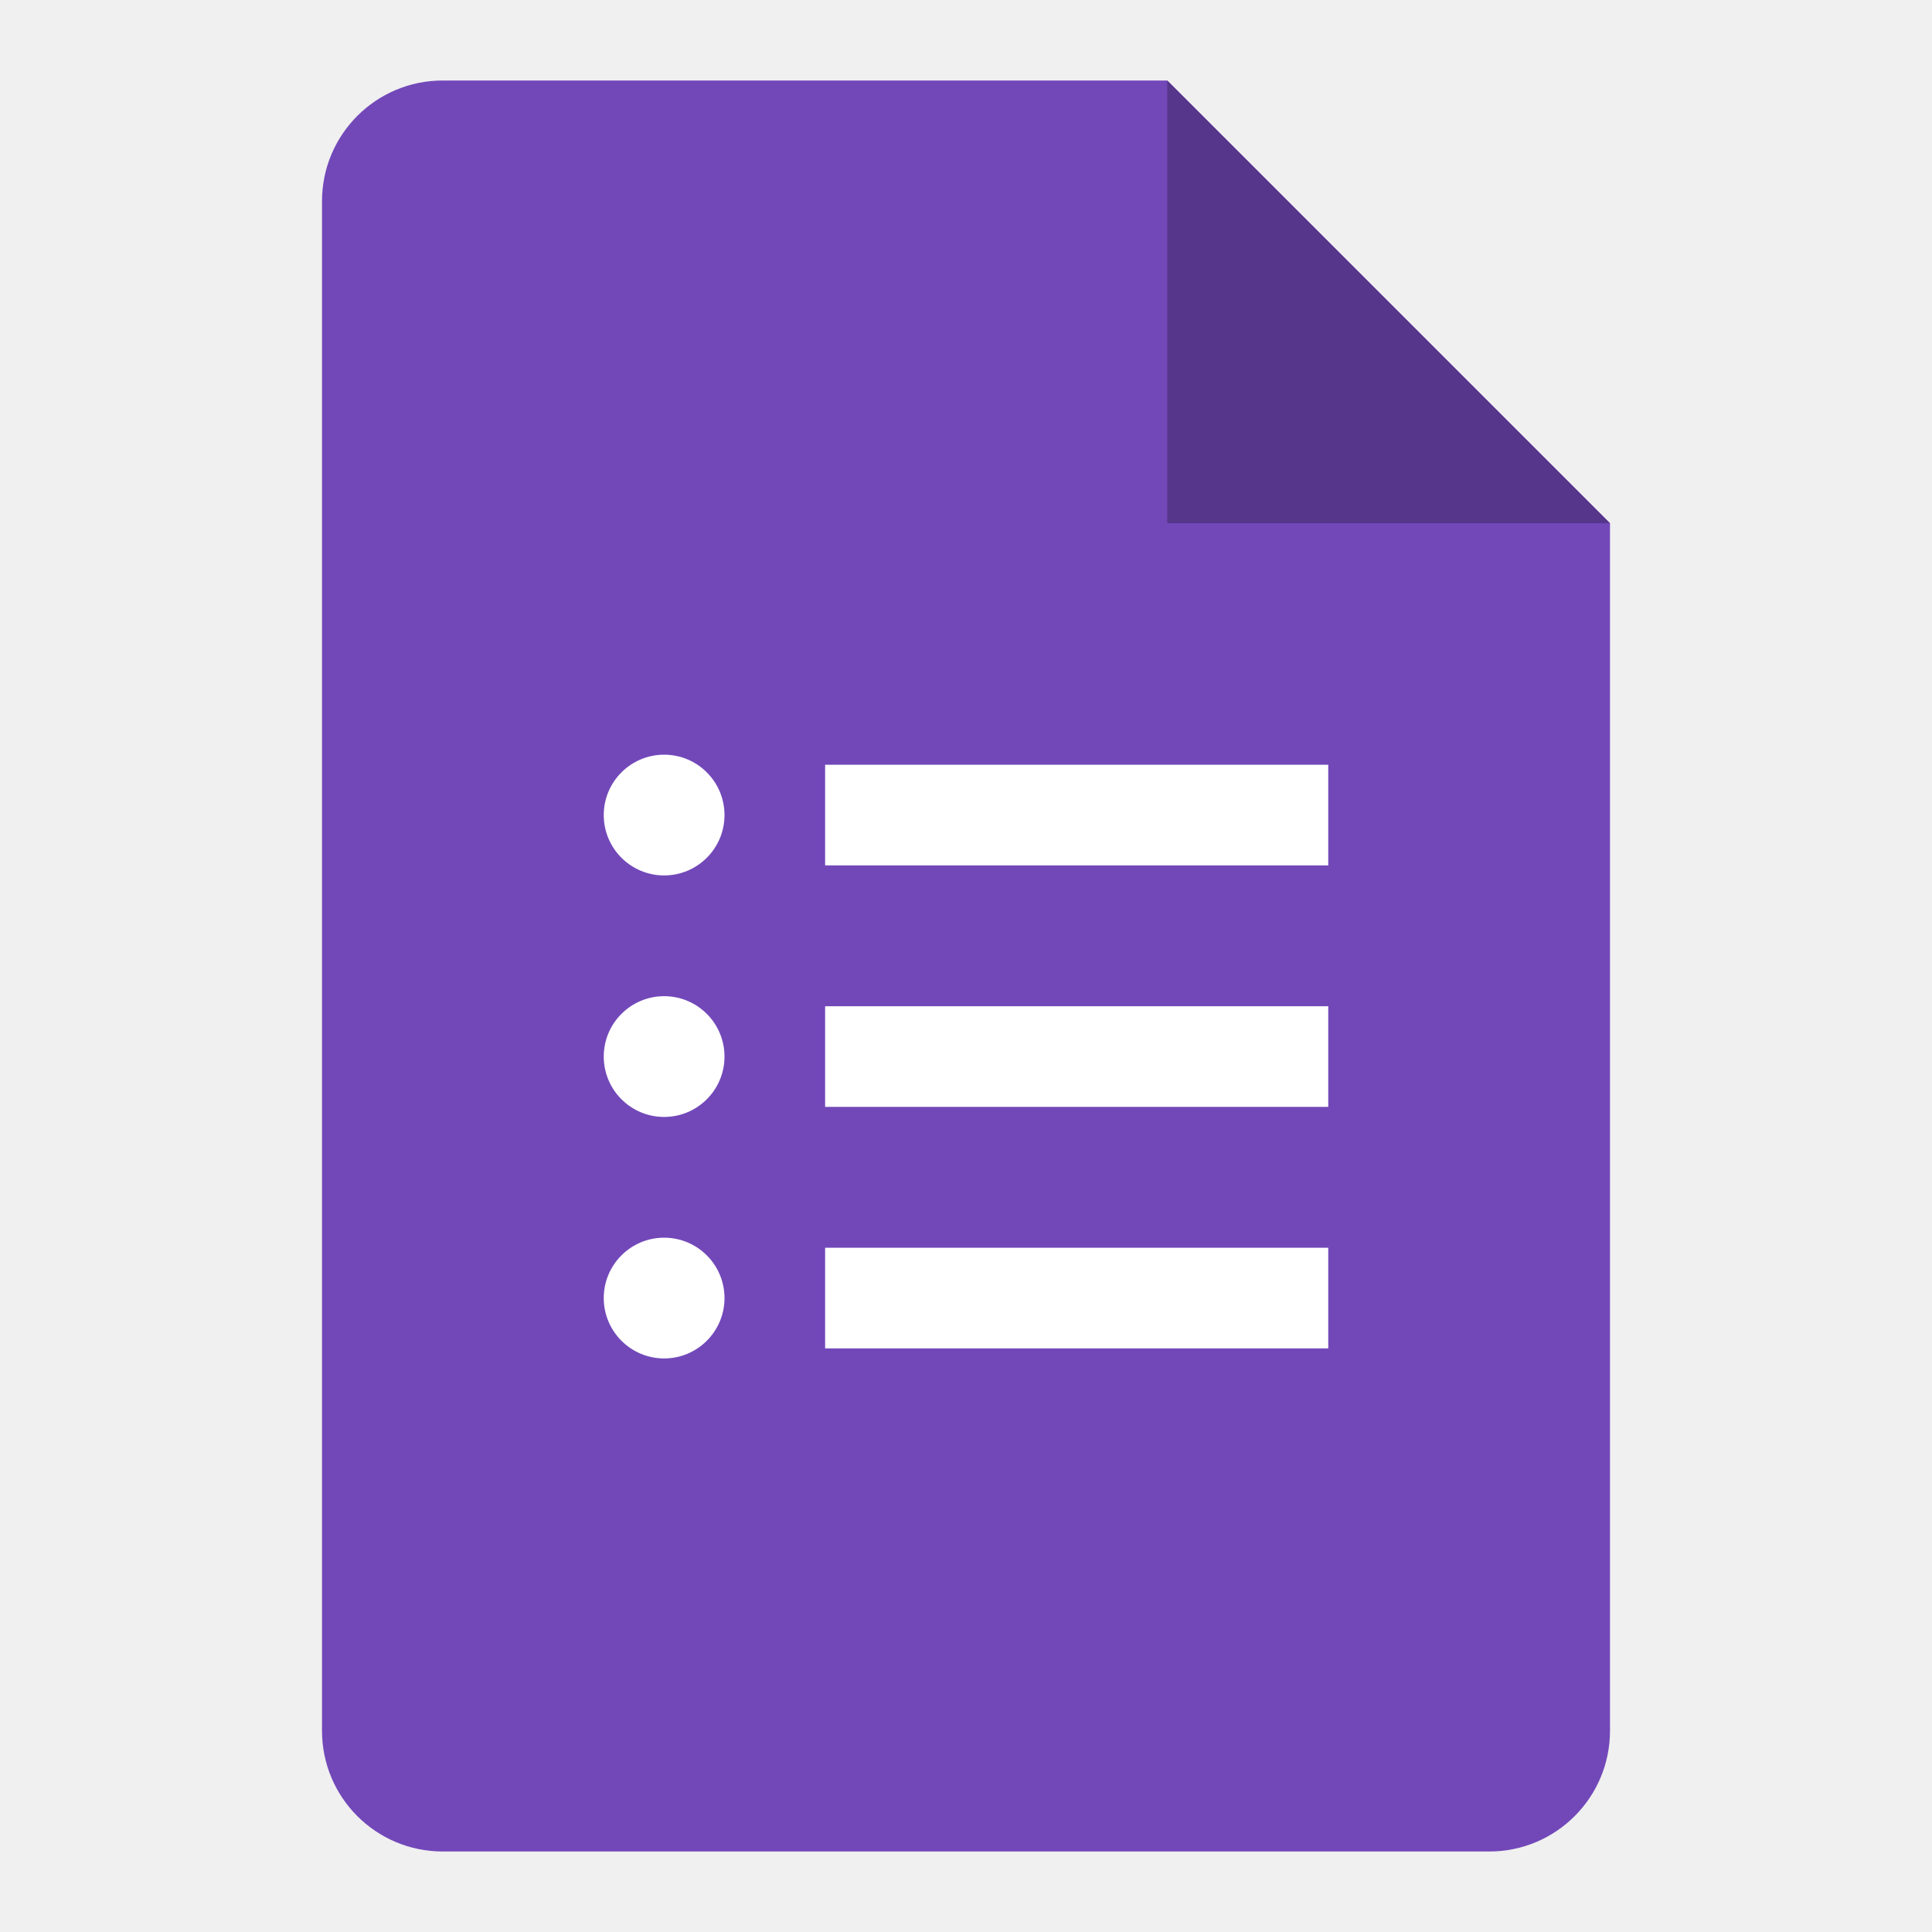
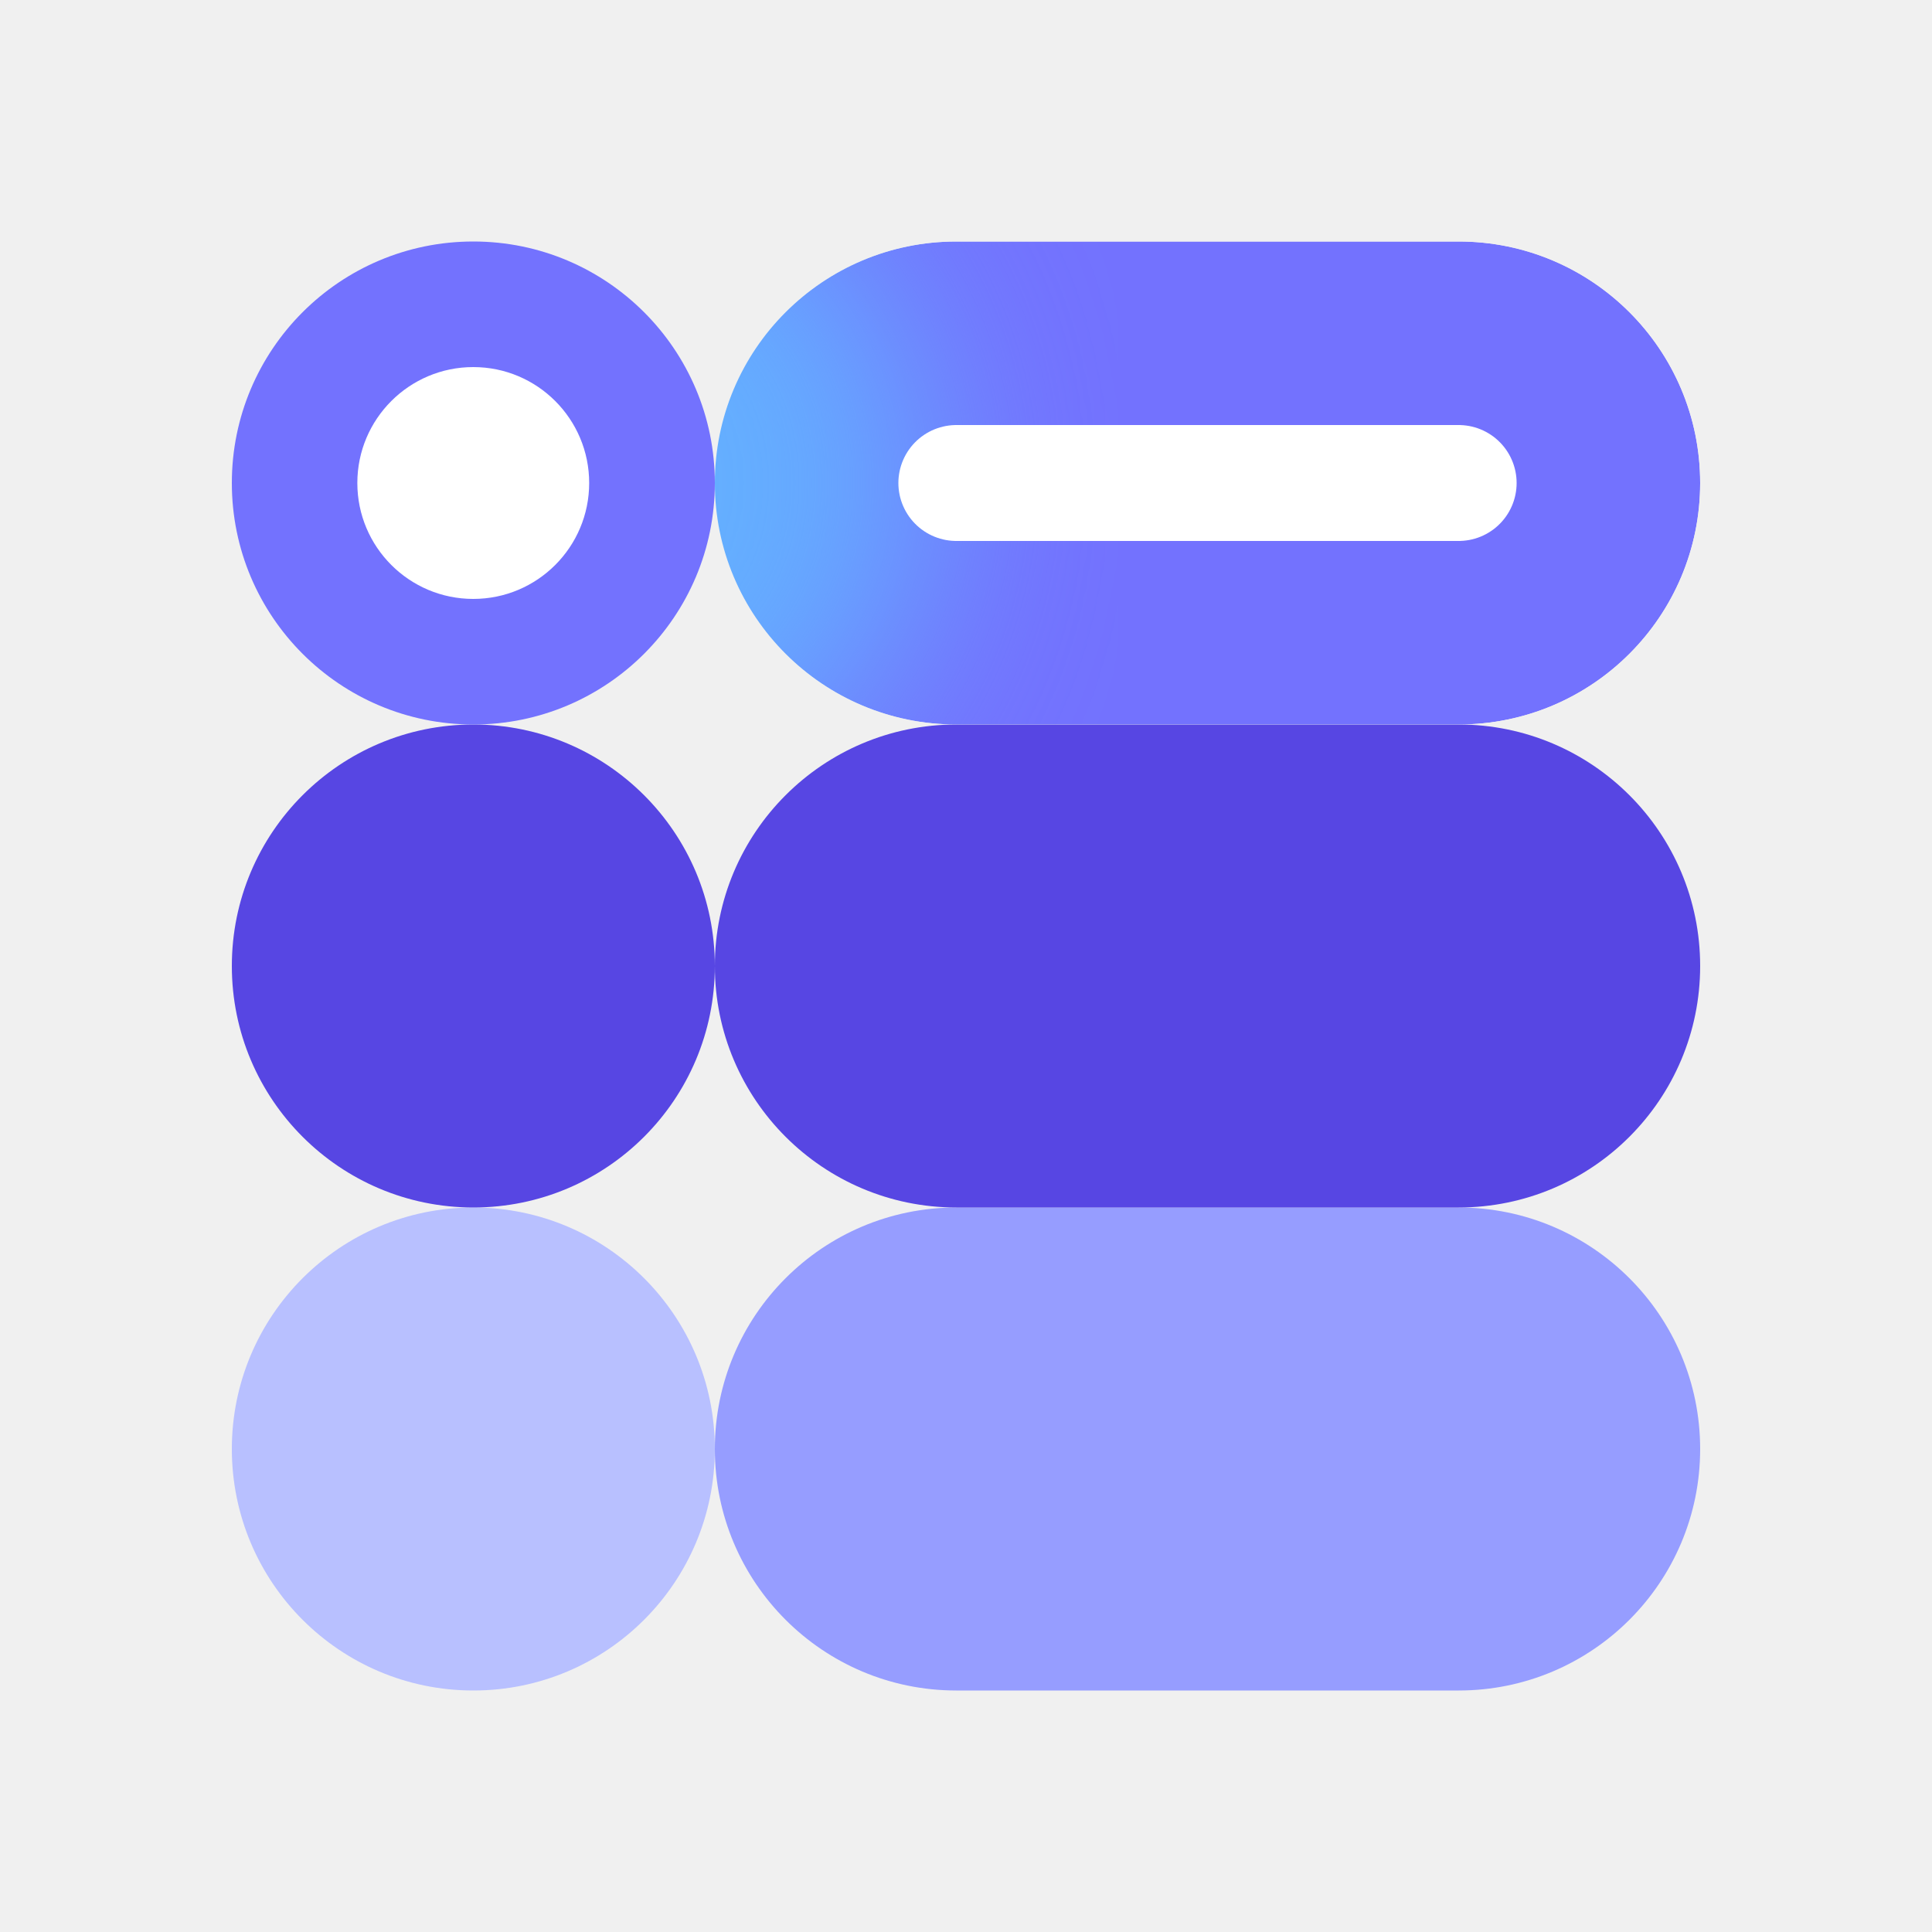
<svg xmlns="http://www.w3.org/2000/svg" width="24" height="24" viewBox="0 0 24 24" fill="none">
-   <path d="M18.5 23H5.5C4.671 23 4 22.329 4 21.5V2.5C4 1.671 4.671 1 5.5 1H14.5L20 6.5V21.5C20 22.329 19.329 23 18.5 23Z" fill="#7248B9" />
-   <path d="M14.5 1L20 6.5H14.5V1Z" fill="#56368A" />
-   <path d="M16.5 9.5H10.25V10.75H16.5V9.5Z" fill="white" />
-   <path d="M8.25 10.875C8.664 10.875 9 10.539 9 10.125C9 9.711 8.664 9.375 8.25 9.375C7.836 9.375 7.5 9.711 7.5 10.125C7.5 10.539 7.836 10.875 8.25 10.875Z" fill="white" />
-   <path d="M16.5 12.5H10.25V13.75H16.5V12.5Z" fill="white" />
-   <path d="M8.25 13.875C8.664 13.875 9 13.539 9 13.125C9 12.711 8.664 12.375 8.25 12.375C7.836 12.375 7.5 12.711 7.5 13.125C7.5 13.539 7.836 13.875 8.25 13.875Z" fill="white" />
-   <path d="M16.5 15.5H10.25V16.75H16.5V15.5Z" fill="white" />
-   <path d="M8.25 16.875C8.664 16.875 9 16.539 9 16.125C9 15.711 8.664 15.375 8.25 15.375C7.836 15.375 7.5 15.711 7.5 16.125C7.5 16.539 7.836 16.875 8.25 16.875Z" fill="white" />
+   <path d="M18.12 15H11.88C10.223 15 8.88 16.343 8.88 18C8.88 19.657 10.223 21 11.88 21H18.12C19.777 21 21.12 19.657 21.12 18C21.12 16.343 19.777 15 18.12 15Z" fill="#969DFF" />
+   <path d="M8.88 18C8.88 16.343 7.537 15 5.88 15C4.223 15 2.88 16.343 2.88 18C2.88 19.657 4.223 21 5.88 21C7.537 21 8.88 19.657 8.88 18Z" fill="#B8C0FF" />
+   <path d="M8.88 12C8.88 10.343 7.537 9 5.88 9C4.223 9 2.88 10.343 2.88 12C2.88 13.657 4.223 15 5.88 15C7.537 15 8.88 13.657 8.88 12Z" fill="#5746E3" />
+   <path d="M18.12 9H11.88C10.223 9 8.88 10.343 8.88 12C8.88 13.657 10.223 15 11.88 15H18.12C19.777 15 21.12 13.657 21.12 12C21.12 10.343 19.777 9 18.12 9Z" fill="#5746E3" />
+   <mask id="mask0_3602_689" style="mask-type:alpha" maskUnits="userSpaceOnUse" x="8" y="3" width="14" height="6">
+     <path d="M18.12 3H11.88C10.223 3 8.88 4.343 8.88 6C8.88 7.657 10.223 9 11.88 9H18.12C19.777 9 21.12 7.657 21.12 6C21.12 4.343 19.777 3 18.12 3Z" fill="#5F54F4" />
+   </mask>
+   <g mask="url(#mask0_3602_689)">
+     <path d="M18.12 3H11.88C10.223 3 8.88 4.343 8.88 6C8.88 7.657 10.223 9 11.88 9H18.12C19.777 9 21.12 7.657 21.12 6C21.12 4.343 19.777 3 18.12 3Z" fill="#7372FE" />
+     <g filter="url(#filter0_f_3602_689)">
+       <path d="M7.2 10.32C9.586 10.32 11.52 8.386 11.52 6C11.52 3.614 9.586 1.68 7.2 1.68C4.814 1.68 2.88 3.614 2.88 6C2.88 8.386 4.814 10.32 7.2 10.32Z" fill="#64AFFF" />
+     </g>
+   </g>
+   <path d="M8.88 6C8.88 4.343 7.537 3 5.88 3C4.223 3 2.88 4.343 2.88 6C2.88 7.657 4.223 9 5.88 9C7.537 9 8.88 7.657 8.88 6Z" fill="#7372FE" />
+   <path d="M11.88 6H18.12" stroke="white" stroke-width="1.44" stroke-linecap="round" />
+   <path d="M5.879 7.44C6.675 7.44 7.319 6.795 7.319 6C7.319 5.205 6.675 4.56 5.879 4.56C5.084 4.56 4.439 5.205 4.439 6C4.439 6.795 5.084 7.44 5.879 7.44Z" fill="white" />
+   <defs>
+     <filter id="filter0_f_3602_689" x="0.511" y="-0.689" width="13.377" height="13.378" filterUnits="userSpaceOnUse" color-interpolation-filters="sRGB">
+       <feFlood flood-opacity="0" result="BackgroundImageFix" />
+       <feBlend mode="normal" in="SourceGraphic" in2="BackgroundImageFix" result="shape" />
+       <feGaussianBlur stdDeviation="1.184" result="effect1_foregroundBlur_3602_689" />
+     </filter>
+   </defs>
</svg>
